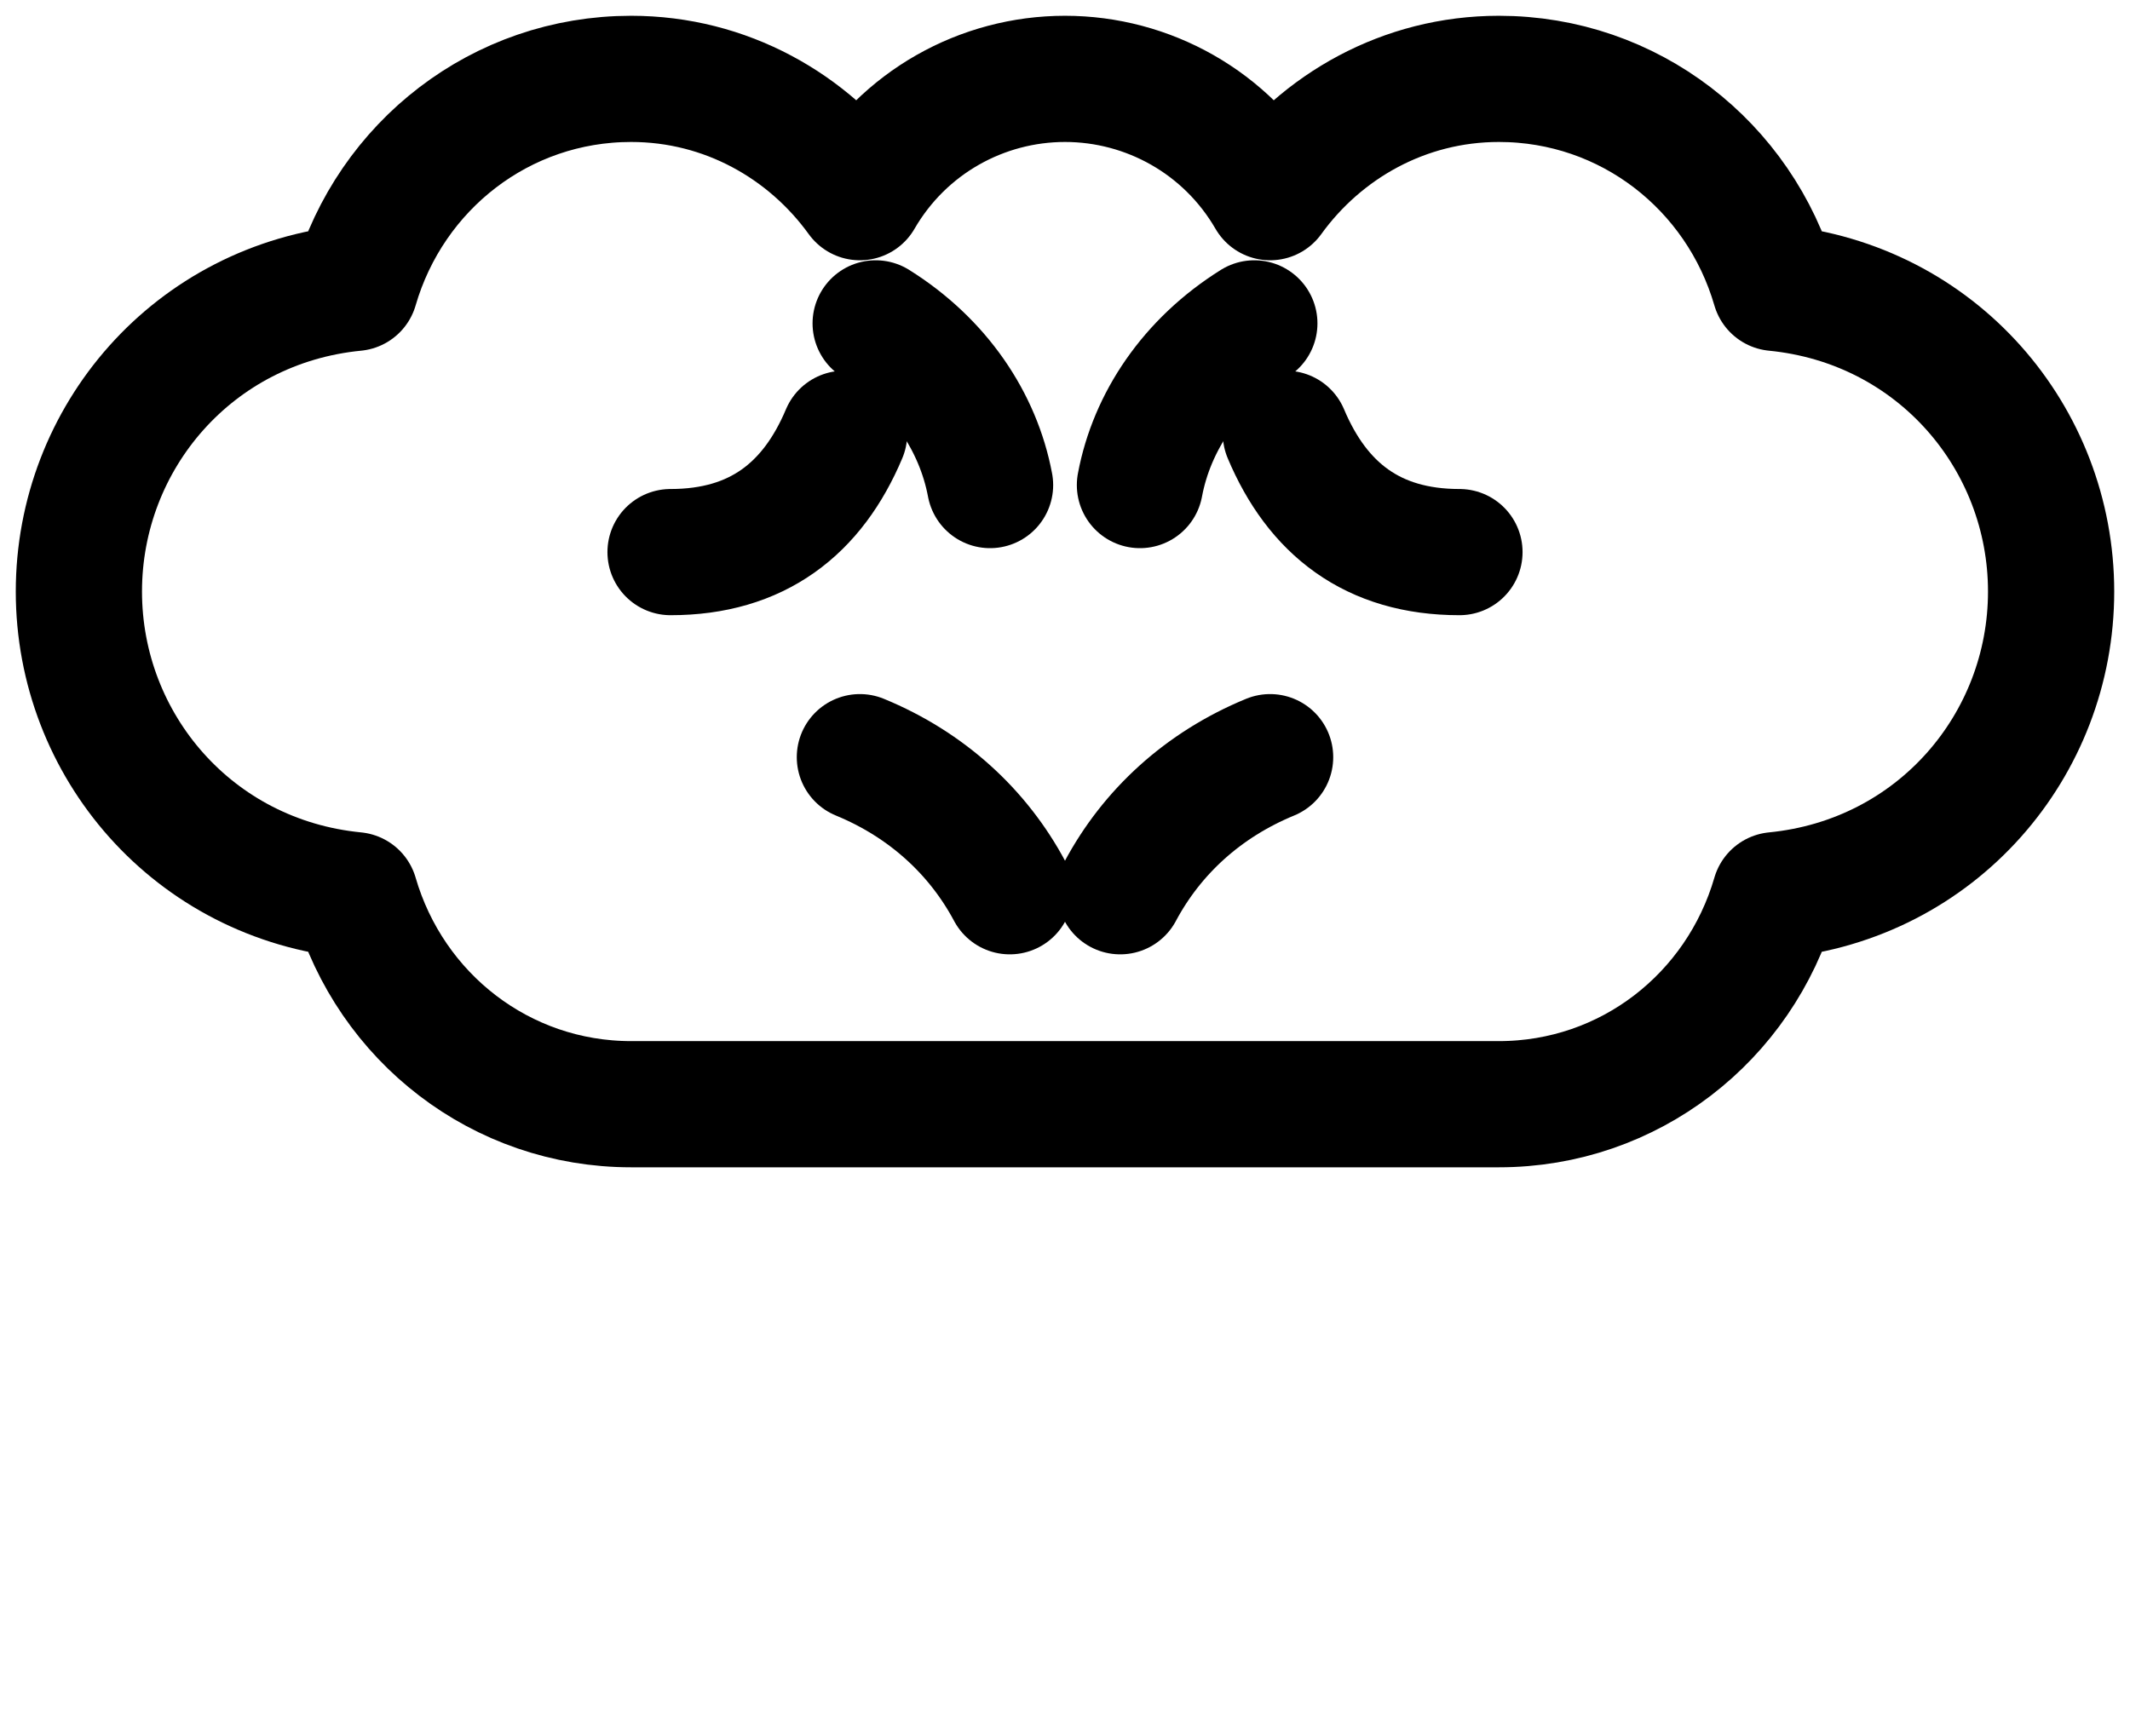
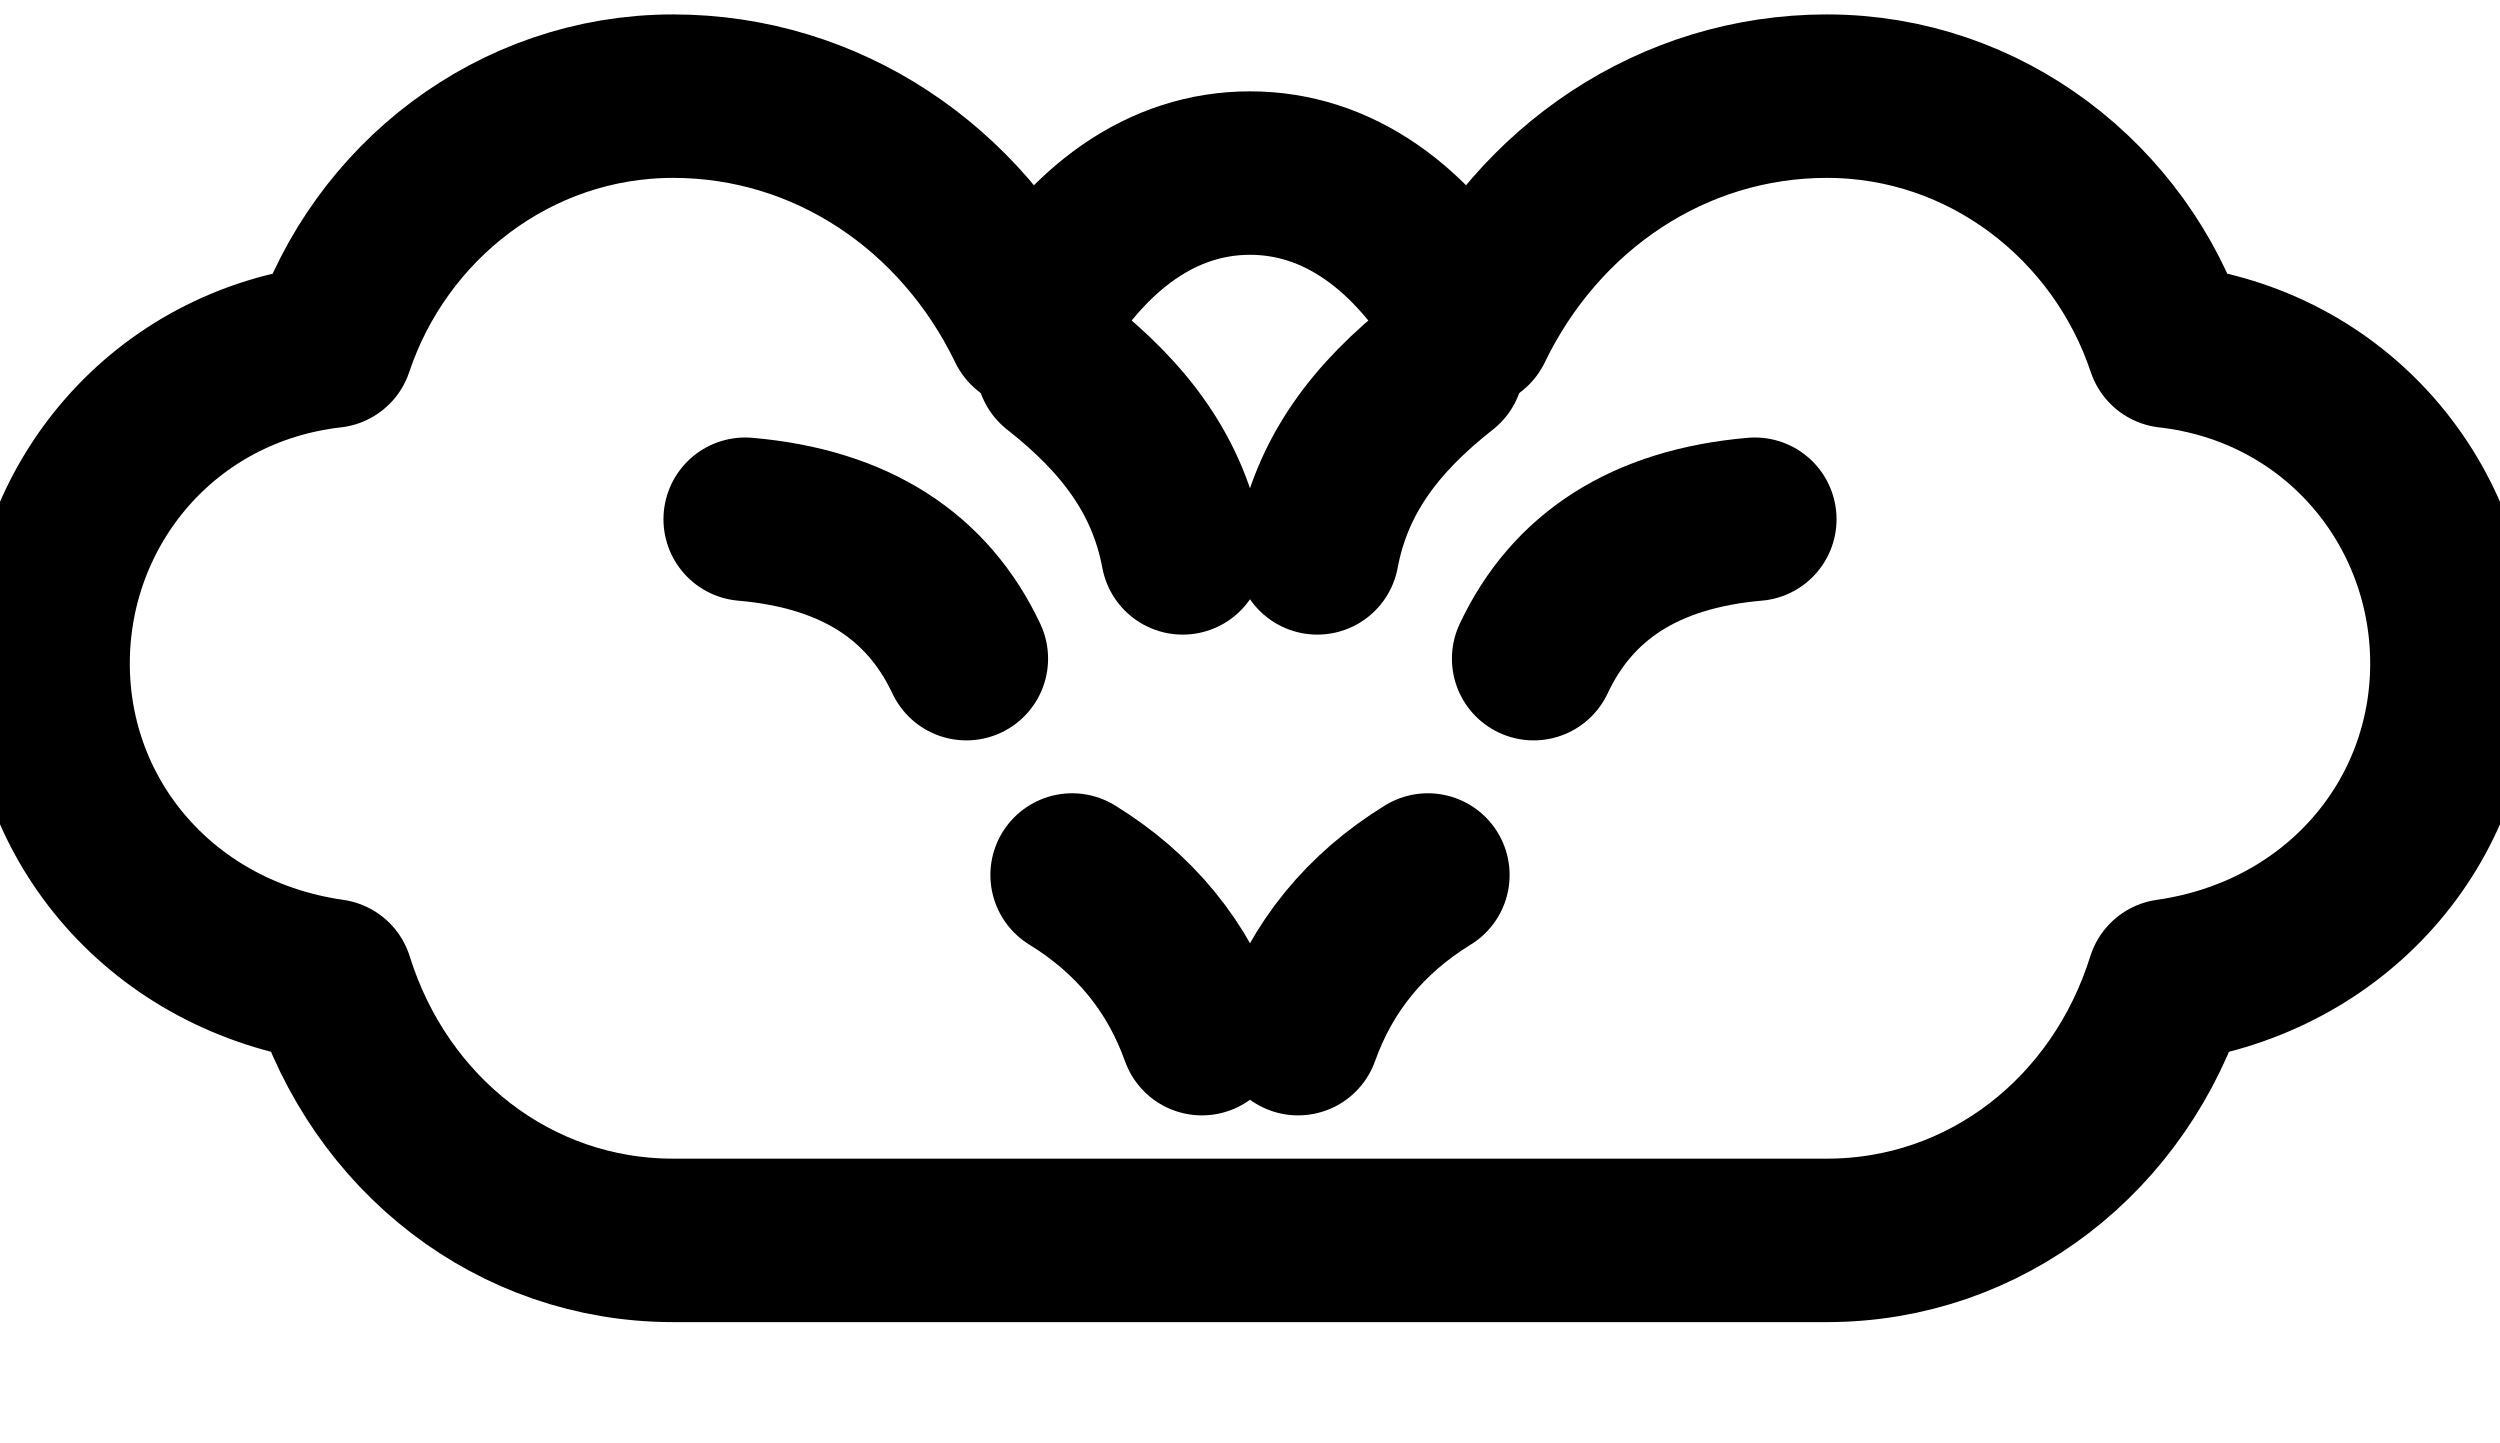
- <svg xmlns="http://www.w3.org/2000/svg" viewBox="5 12 54 44" fill="none">
-   <g stroke="#000" stroke-width="3.2" stroke-linecap="round" stroke-linejoin="round">
-     <path d="M21 14C17.7 14 14.9 16.2 14 19.3C9.9 19.7 7 23.1 7 27C7 30.9 9.9 34.3 14 34.7C14.9 37.8 17.7 40 21 40H43C46.3 40 49.1 37.8 50 34.7C54.1 34.3 57 30.9 57 27C57 23.1 54.1 19.7 50 19.3C49.1 16.2 46.3 14 43 14C40.6 14 38.5 15.2 37.2 17C36.1 15.1 34.1 14 32 14C29.9 14 27.9 15.1 26.8 17C25.5 15.2 23.4 14 21 14Z" />
-     <path d="M22 26C24.2 26 25.6 24.9 26.4 23" />
-     <path d="M42 26C39.8 26 38.4 24.9 37.6 23" />
-     <path d="M27.2 20.2C28.8 21.2 29.8 22.7 30.1 24.3" />
-     <path d="M36.8 20.2C35.2 21.2 34.2 22.7 33.9 24.3" />
-     <path d="M26.8 31.2C28.5 31.9 29.8 33.1 30.6 34.6" />
-     <path d="M37.2 31.2C35.5 31.9 34.2 33.1 33.4 34.6" />
+ <svg xmlns="http://www.w3.org/2000/svg" viewBox="6 12 52 30" fill="none">
+   <g stroke="#000" stroke-width="3.4" stroke-linecap="round" stroke-linejoin="round">
+     <path d="M20 14C16.7 14 13.9 16.2 12.9 19.2C9.4 19.6 7 22.5 7 25.8C7 29.1 9.4 31.9 12.9 32.4C13.9 35.6 16.7 37.8 20 37.8H44C47.3 37.8 50.1 35.6 51.1 32.4C54.6 31.9 57 29.1 57 25.8C57 22.5 54.6 19.6 51.1 19.2C50.1 16.2 47.3 14 44 14C40.8 14 38 15.9 36.6 18.8C35.4 16.7 33.8 15.6 32 15.6C30.2 15.6 28.6 16.7 27.4 18.8C26 15.9 23.2 14 20 14Z" />
+     <path d="M21.5 22.8C23.8 23 25.3 24 26.1 25.7" />
+     <path d="M42.5 22.8C40.2 23 38.7 24 37.9 25.7" />
+     <path d="M28 19.6C29.4 20.7 30.3 21.9 30.6 23.5" />
+     <path d="M36 19.6C34.6 20.7 33.7 21.9 33.4 23.5" />
+     <path d="M28.3 30.2C29.6 31 30.5 32.1 31 33.5" />
+     <path d="M35.7 30.2C34.4 31 33.5 32.1 33 33.5" />
  </g>
</svg>
